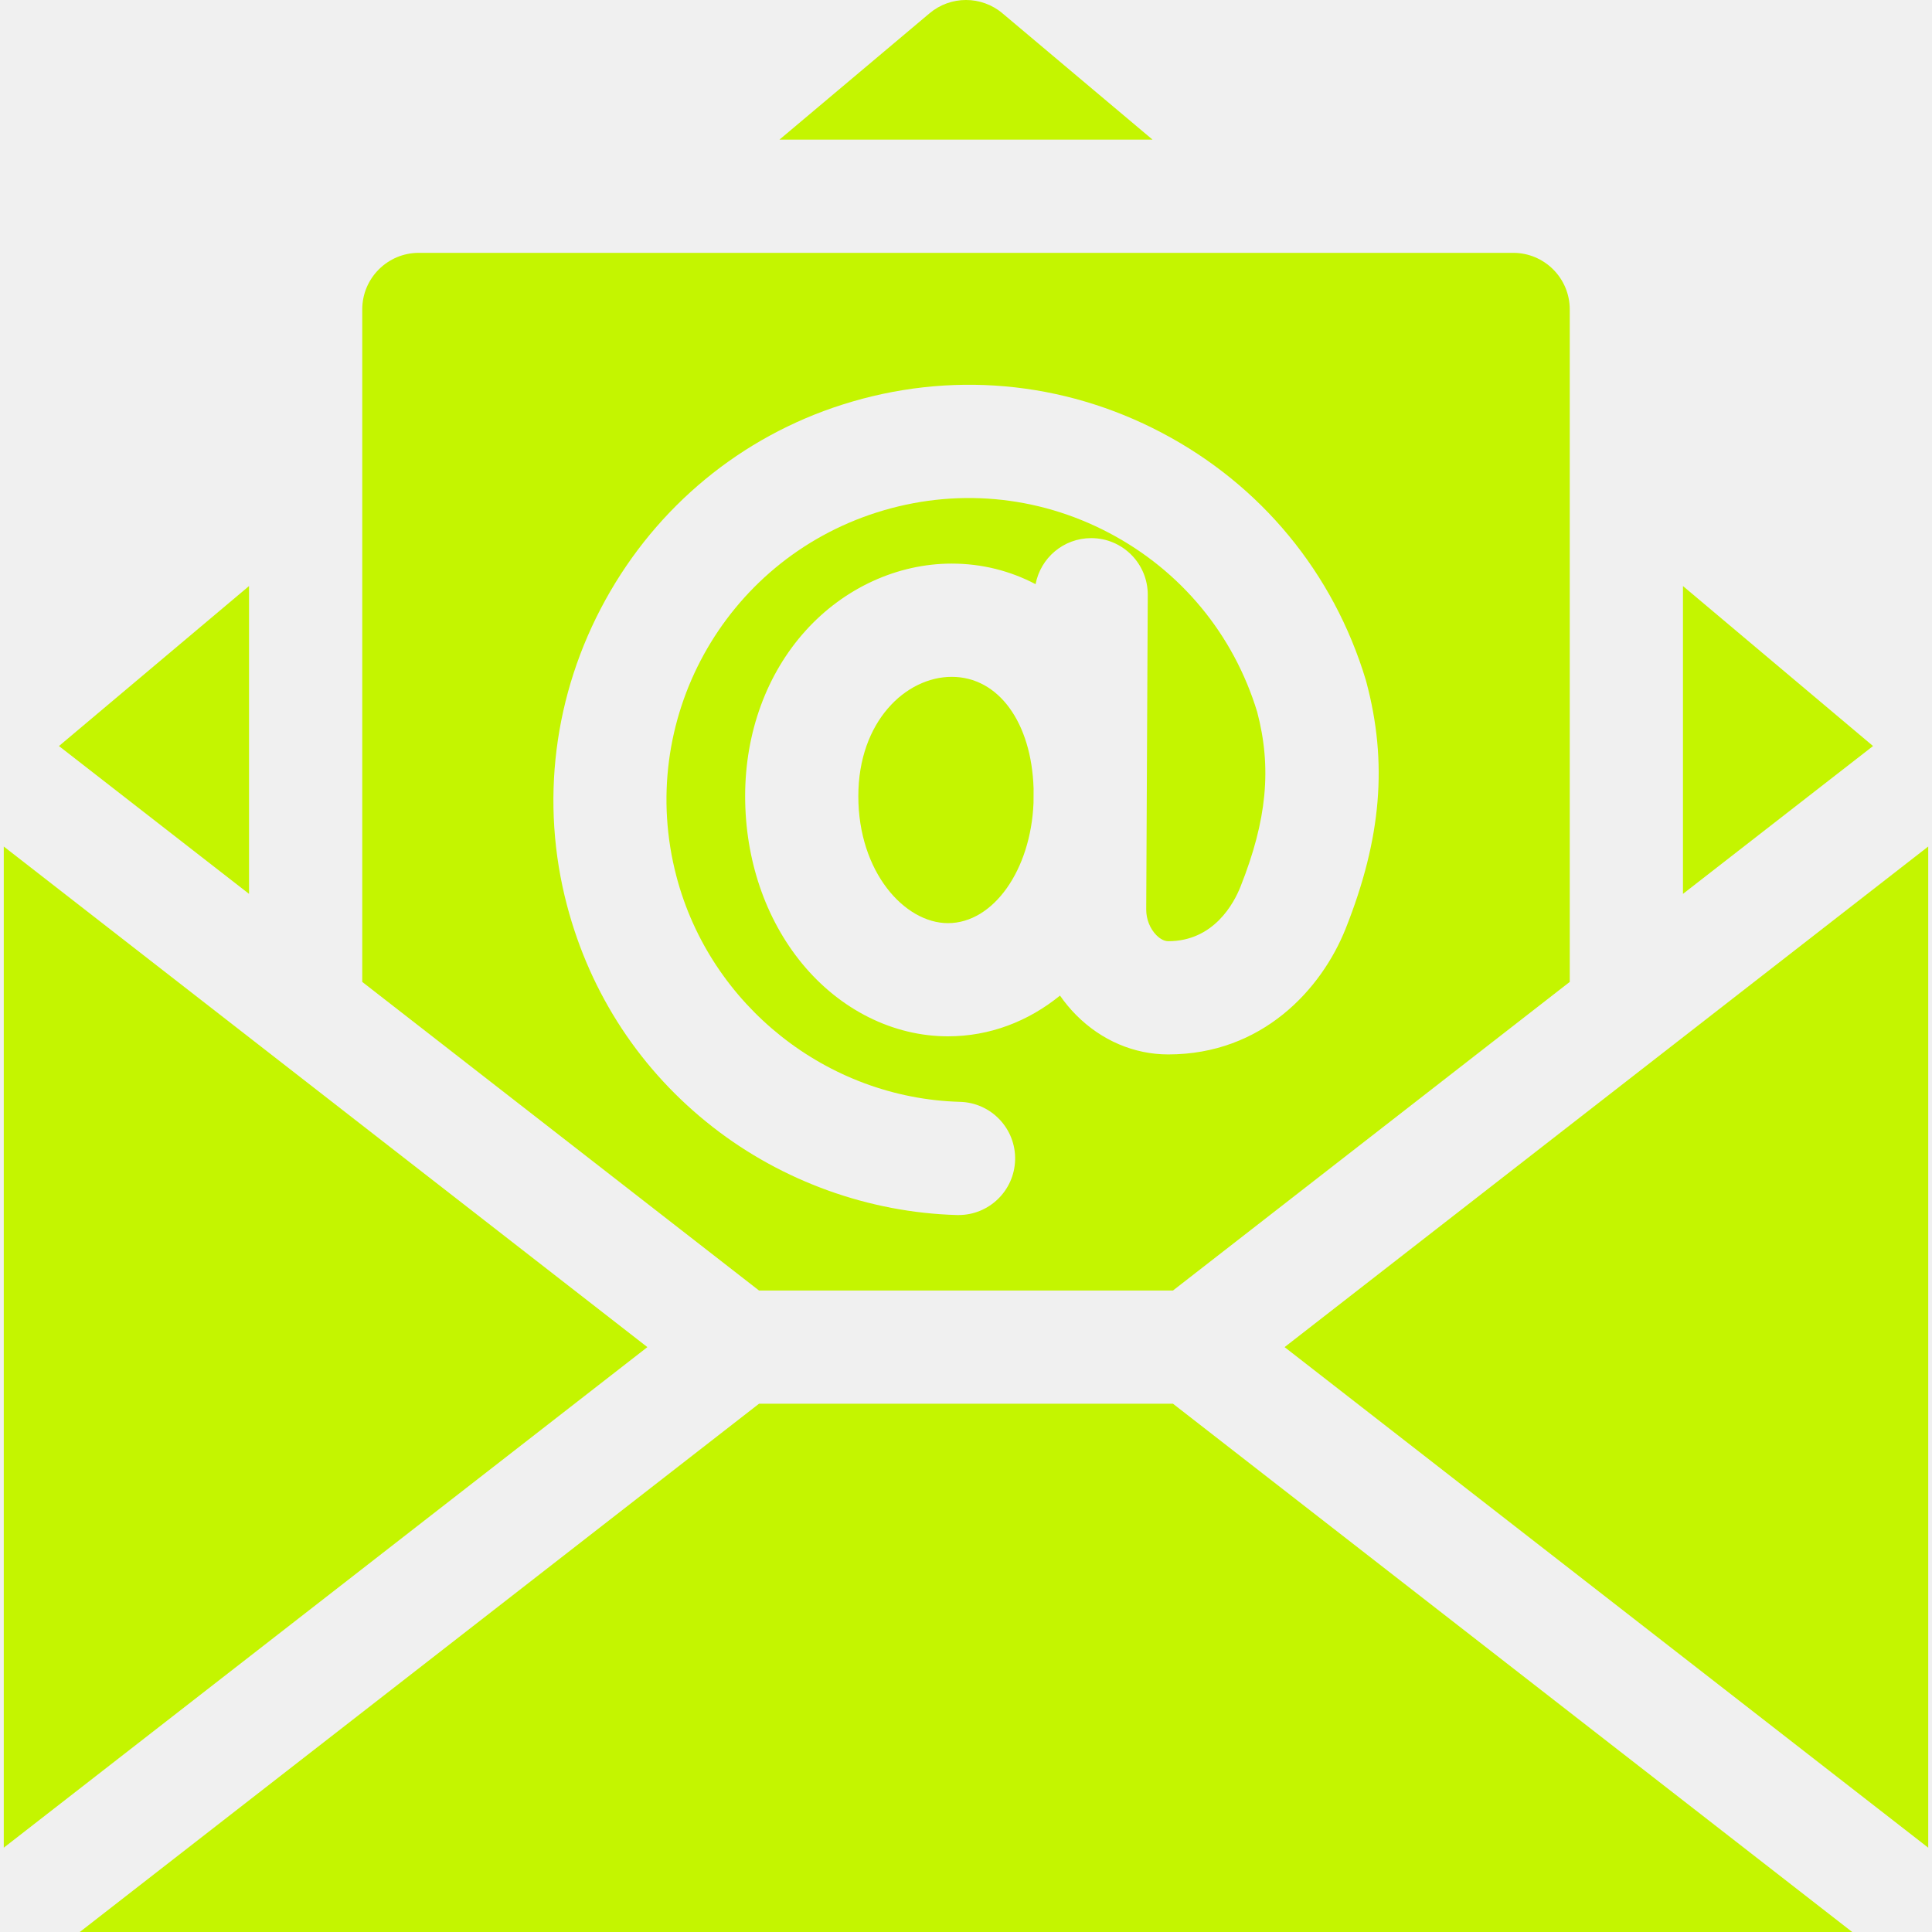
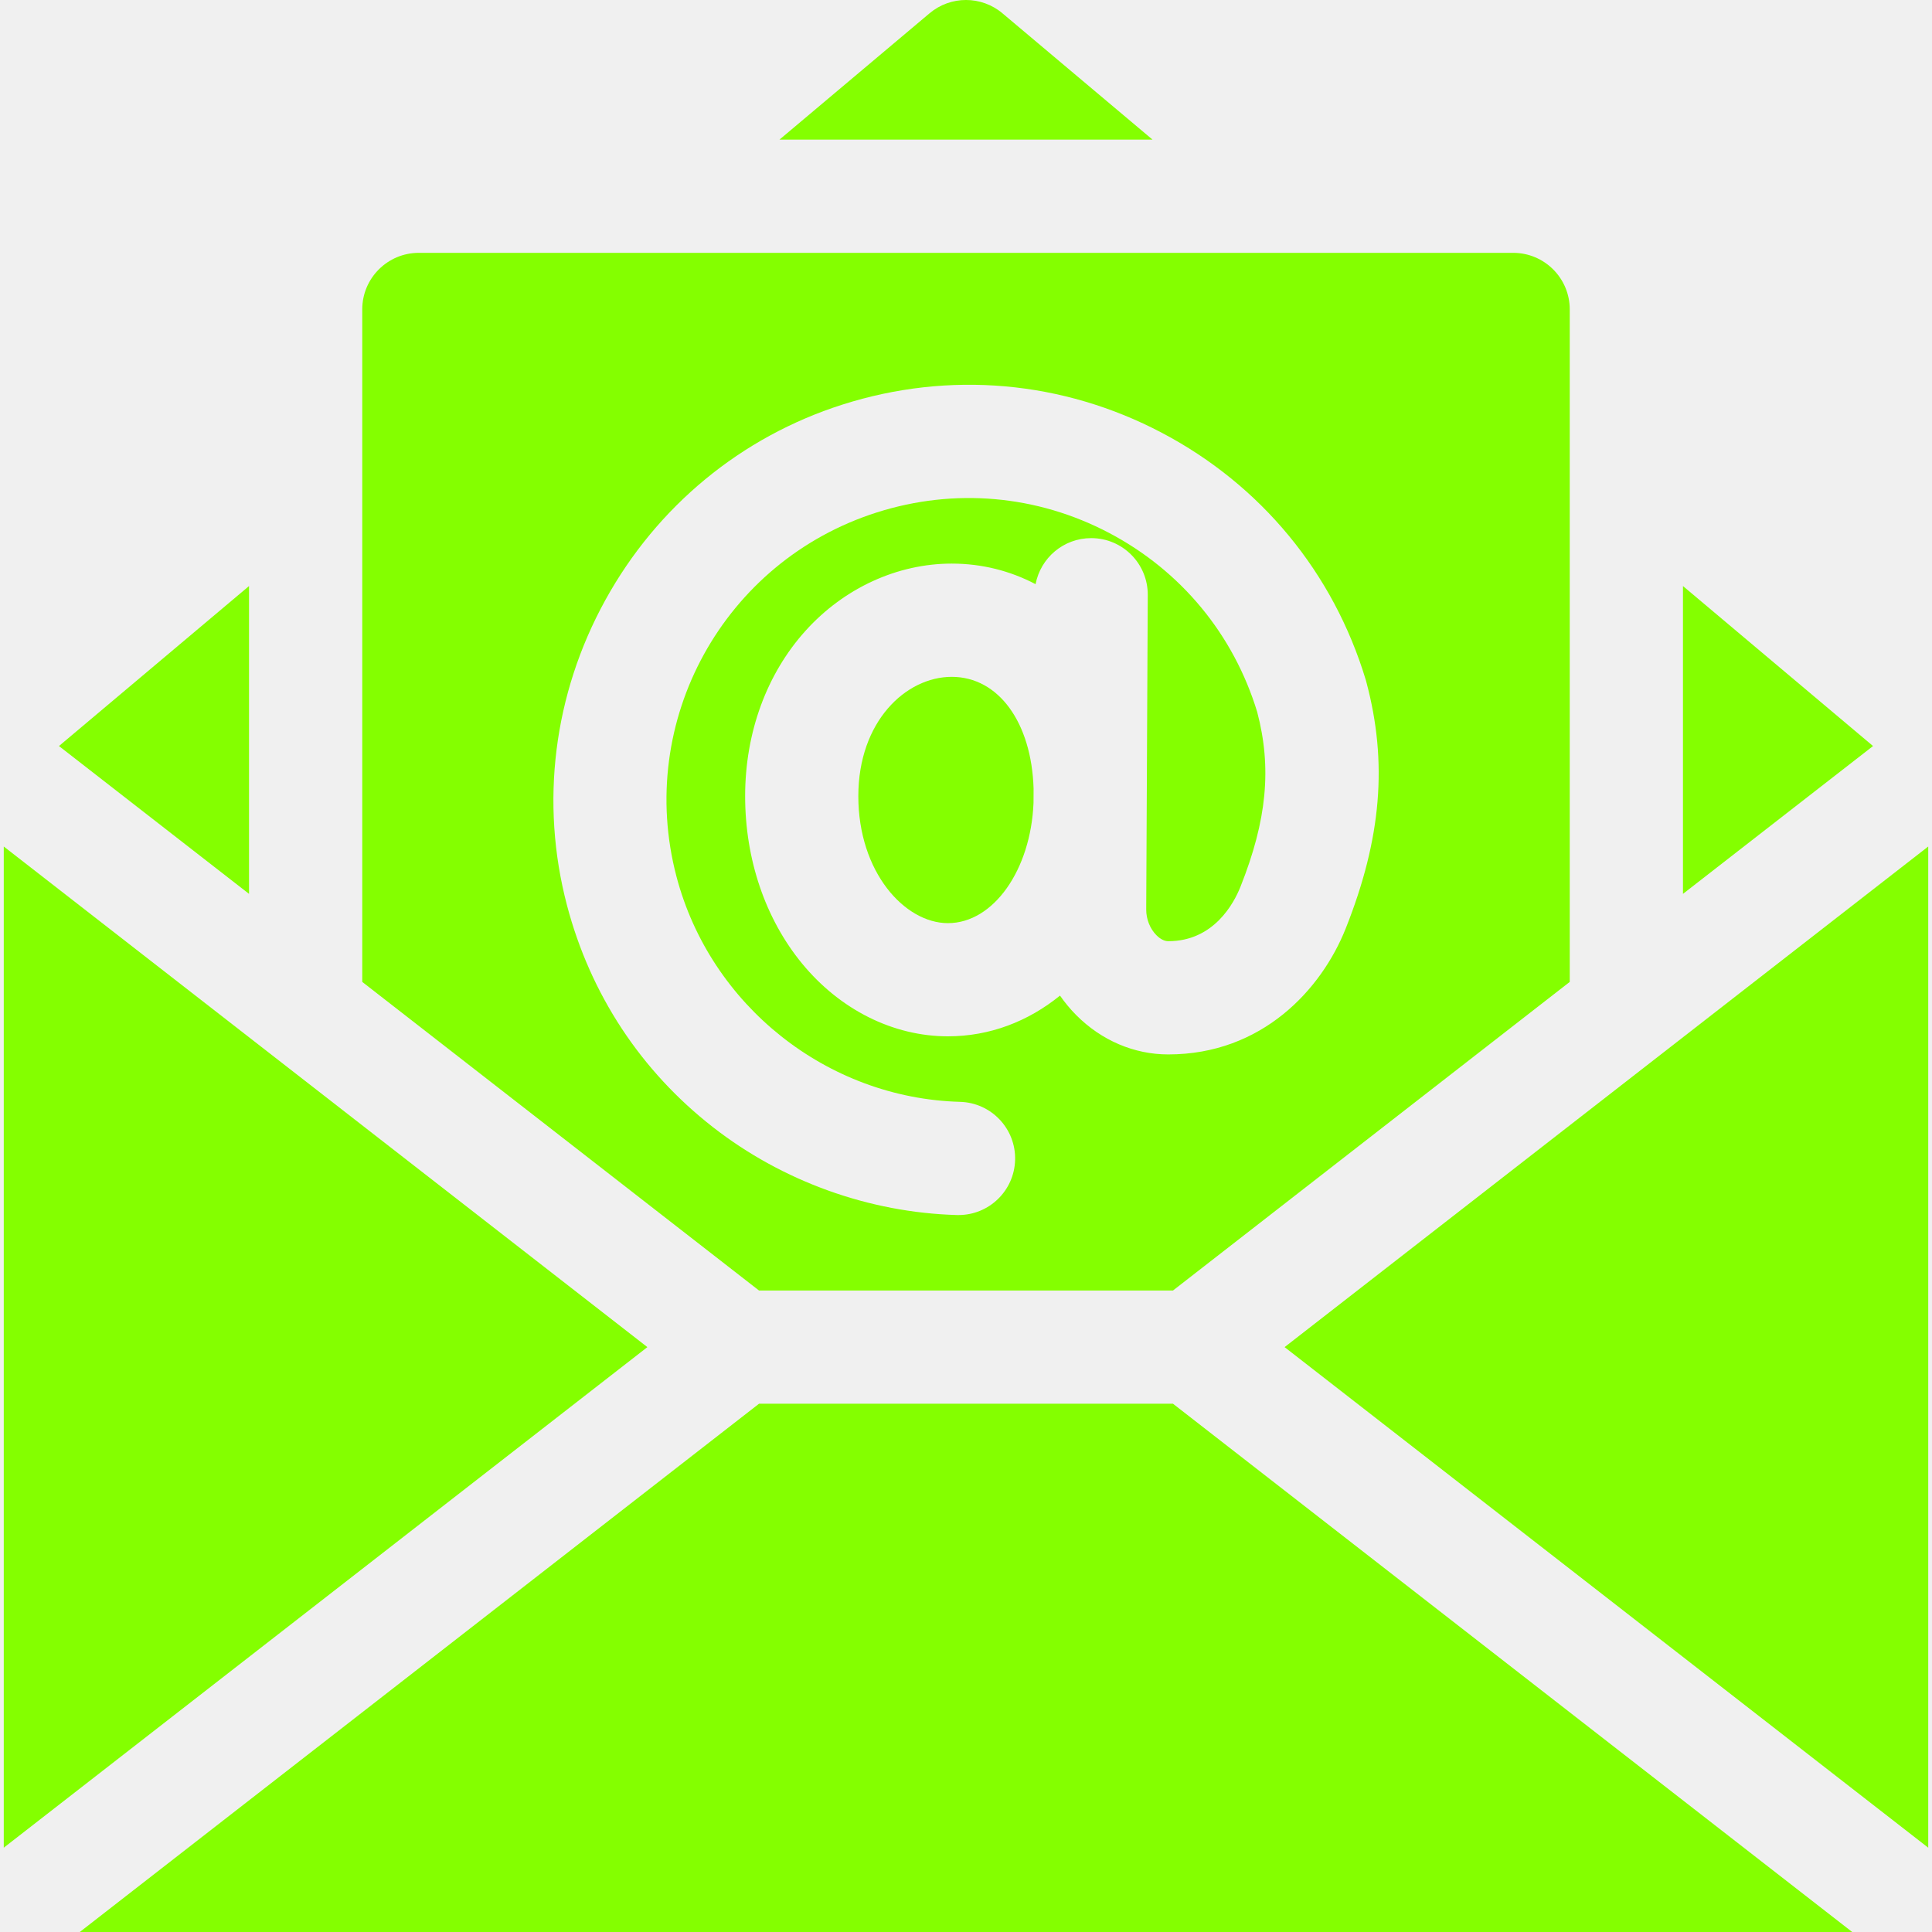
<svg xmlns="http://www.w3.org/2000/svg" width="60" height="60" viewBox="0 0 60 60" fill="none">
  <g clip-path="url(#clip0_2102_6488)">
-     <path d="M0.117 26.289V57.382L20.105 41.836L0.117 26.289Z" fill="#C4F500" />
-     <path d="M52.266 18.2V27.76L58.169 23.169L52.266 18.2Z" fill="#C4F500" />
-     <path d="M31.132 0.413C30.478 -0.138 29.522 -0.138 28.868 0.413L24.207 4.336H35.793L31.132 0.413Z" fill="#C4F500" />
-     <path d="M7.734 18.2L1.831 23.169L7.734 27.76V18.2Z" fill="#C4F500" />
-     <path d="M23.572 43.594L2.478 60H57.522L36.428 43.594H23.572Z" fill="#C4F500" />
-     <path d="M39.894 41.836L59.883 57.382V26.289L39.894 41.836Z" fill="#C4F500" />
-     <path d="M29.557 21.02C28.131 21.02 26.656 22.406 26.656 24.726C26.656 27.084 28.095 28.669 29.439 28.669C30.854 28.669 32.014 27.013 32.097 24.932L32.099 24.49C32.036 22.436 31.009 21.02 29.557 21.02Z" fill="#C4F500" />
-     <path d="M36.428 40.078L48.75 30.494V9.609C48.75 8.639 47.963 7.852 46.992 7.852H13.008C12.037 7.852 11.25 8.639 11.25 9.609V30.494L23.572 40.078H36.428ZM17.608 28.114C16.769 24.923 17.191 21.558 18.797 18.64C20.402 15.723 23.019 13.566 26.163 12.565C29.481 11.508 33.005 11.819 36.083 13.441C39.162 15.062 41.412 17.79 42.417 21.121C42.423 21.14 42.428 21.158 42.432 21.176C43.101 23.679 42.903 26.042 41.791 28.838C41.039 30.727 39.197 32.746 36.28 32.746C35.221 32.746 34.206 32.312 33.422 31.524C33.236 31.337 33.069 31.134 32.919 30.919C31.934 31.72 30.739 32.184 29.439 32.184C27.74 32.184 26.088 31.359 24.907 29.921C23.768 28.534 23.141 26.689 23.141 24.725C23.141 22.753 23.808 20.927 25.02 19.585C26.215 18.262 27.869 17.503 29.557 17.503C30.486 17.503 31.368 17.725 32.161 18.142C32.315 17.327 33.029 16.712 33.887 16.712H33.896C34.867 16.716 35.65 17.507 35.645 18.478L35.597 28.244C35.595 28.544 35.714 28.843 35.914 29.044C35.983 29.114 36.123 29.23 36.28 29.23C37.698 29.23 38.322 28.047 38.524 27.538C39.345 25.474 39.501 23.848 39.043 22.11C38.308 19.7 36.676 17.726 34.445 16.551C32.206 15.372 29.643 15.146 27.23 15.914C22.472 17.429 19.739 22.395 21.008 27.22C22.062 31.227 25.684 34.105 29.816 34.219C30.787 34.246 31.552 35.055 31.525 36.025C31.498 36.979 30.717 37.734 29.769 37.734C29.752 37.734 29.736 37.734 29.719 37.734C26.995 37.658 24.306 36.691 22.147 35.009C19.904 33.262 18.335 30.878 17.608 28.114Z" fill="#C4F500" />
+     <path d="M0.117 26.289V57.382L20.105 41.836L0.117 26.289Z" fill="#84ff00" />
+     <path d="M52.266 18.2V27.76L58.169 23.169L52.266 18.2Z" fill="#84ff00" />
+     <path d="M31.132 0.413C30.478 -0.138 29.522 -0.138 28.868 0.413L24.207 4.336H35.793L31.132 0.413Z" fill="#84ff00" />
+     <path d="M7.734 18.2L1.831 23.169L7.734 27.76V18.2Z" fill="#84ff00" />
+     <path d="M23.572 43.594L2.478 60H57.522L36.428 43.594H23.572Z" fill="#84ff00" />
+     <path d="M39.894 41.836L59.883 57.382V26.289L39.894 41.836Z" fill="#84ff00" />
+     <path d="M29.557 21.02C28.131 21.02 26.656 22.406 26.656 24.726C26.656 27.084 28.095 28.669 29.439 28.669C30.854 28.669 32.014 27.013 32.097 24.932L32.099 24.49C32.036 22.436 31.009 21.02 29.557 21.02Z" fill="#84ff00" />
+     <path d="M36.428 40.078L48.75 30.494V9.609C48.75 8.639 47.963 7.852 46.992 7.852H13.008C12.037 7.852 11.25 8.639 11.25 9.609V30.494L23.572 40.078H36.428ZM17.608 28.114C16.769 24.923 17.191 21.558 18.797 18.64C20.402 15.723 23.019 13.566 26.163 12.565C29.481 11.508 33.005 11.819 36.083 13.441C39.162 15.062 41.412 17.79 42.417 21.121C42.423 21.14 42.428 21.158 42.432 21.176C43.101 23.679 42.903 26.042 41.791 28.838C41.039 30.727 39.197 32.746 36.28 32.746C35.221 32.746 34.206 32.312 33.422 31.524C33.236 31.337 33.069 31.134 32.919 30.919C31.934 31.72 30.739 32.184 29.439 32.184C27.74 32.184 26.088 31.359 24.907 29.921C23.768 28.534 23.141 26.689 23.141 24.725C23.141 22.753 23.808 20.927 25.02 19.585C26.215 18.262 27.869 17.503 29.557 17.503C30.486 17.503 31.368 17.725 32.161 18.142C32.315 17.327 33.029 16.712 33.887 16.712H33.896C34.867 16.716 35.65 17.507 35.645 18.478L35.597 28.244C35.595 28.544 35.714 28.843 35.914 29.044C35.983 29.114 36.123 29.23 36.28 29.23C37.698 29.23 38.322 28.047 38.524 27.538C39.345 25.474 39.501 23.848 39.043 22.11C38.308 19.7 36.676 17.726 34.445 16.551C32.206 15.372 29.643 15.146 27.23 15.914C22.472 17.429 19.739 22.395 21.008 27.22C22.062 31.227 25.684 34.105 29.816 34.219C30.787 34.246 31.552 35.055 31.525 36.025C31.498 36.979 30.717 37.734 29.769 37.734C29.752 37.734 29.736 37.734 29.719 37.734C26.995 37.658 24.306 36.691 22.147 35.009C19.904 33.262 18.335 30.878 17.608 28.114Z" fill="#84ff00" />
  </g>
  <defs>
    <clipPath id="clip0_2102_6488">
      <rect width="60" height="60" fill="white" />
    </clipPath>
  </defs>
</svg>
